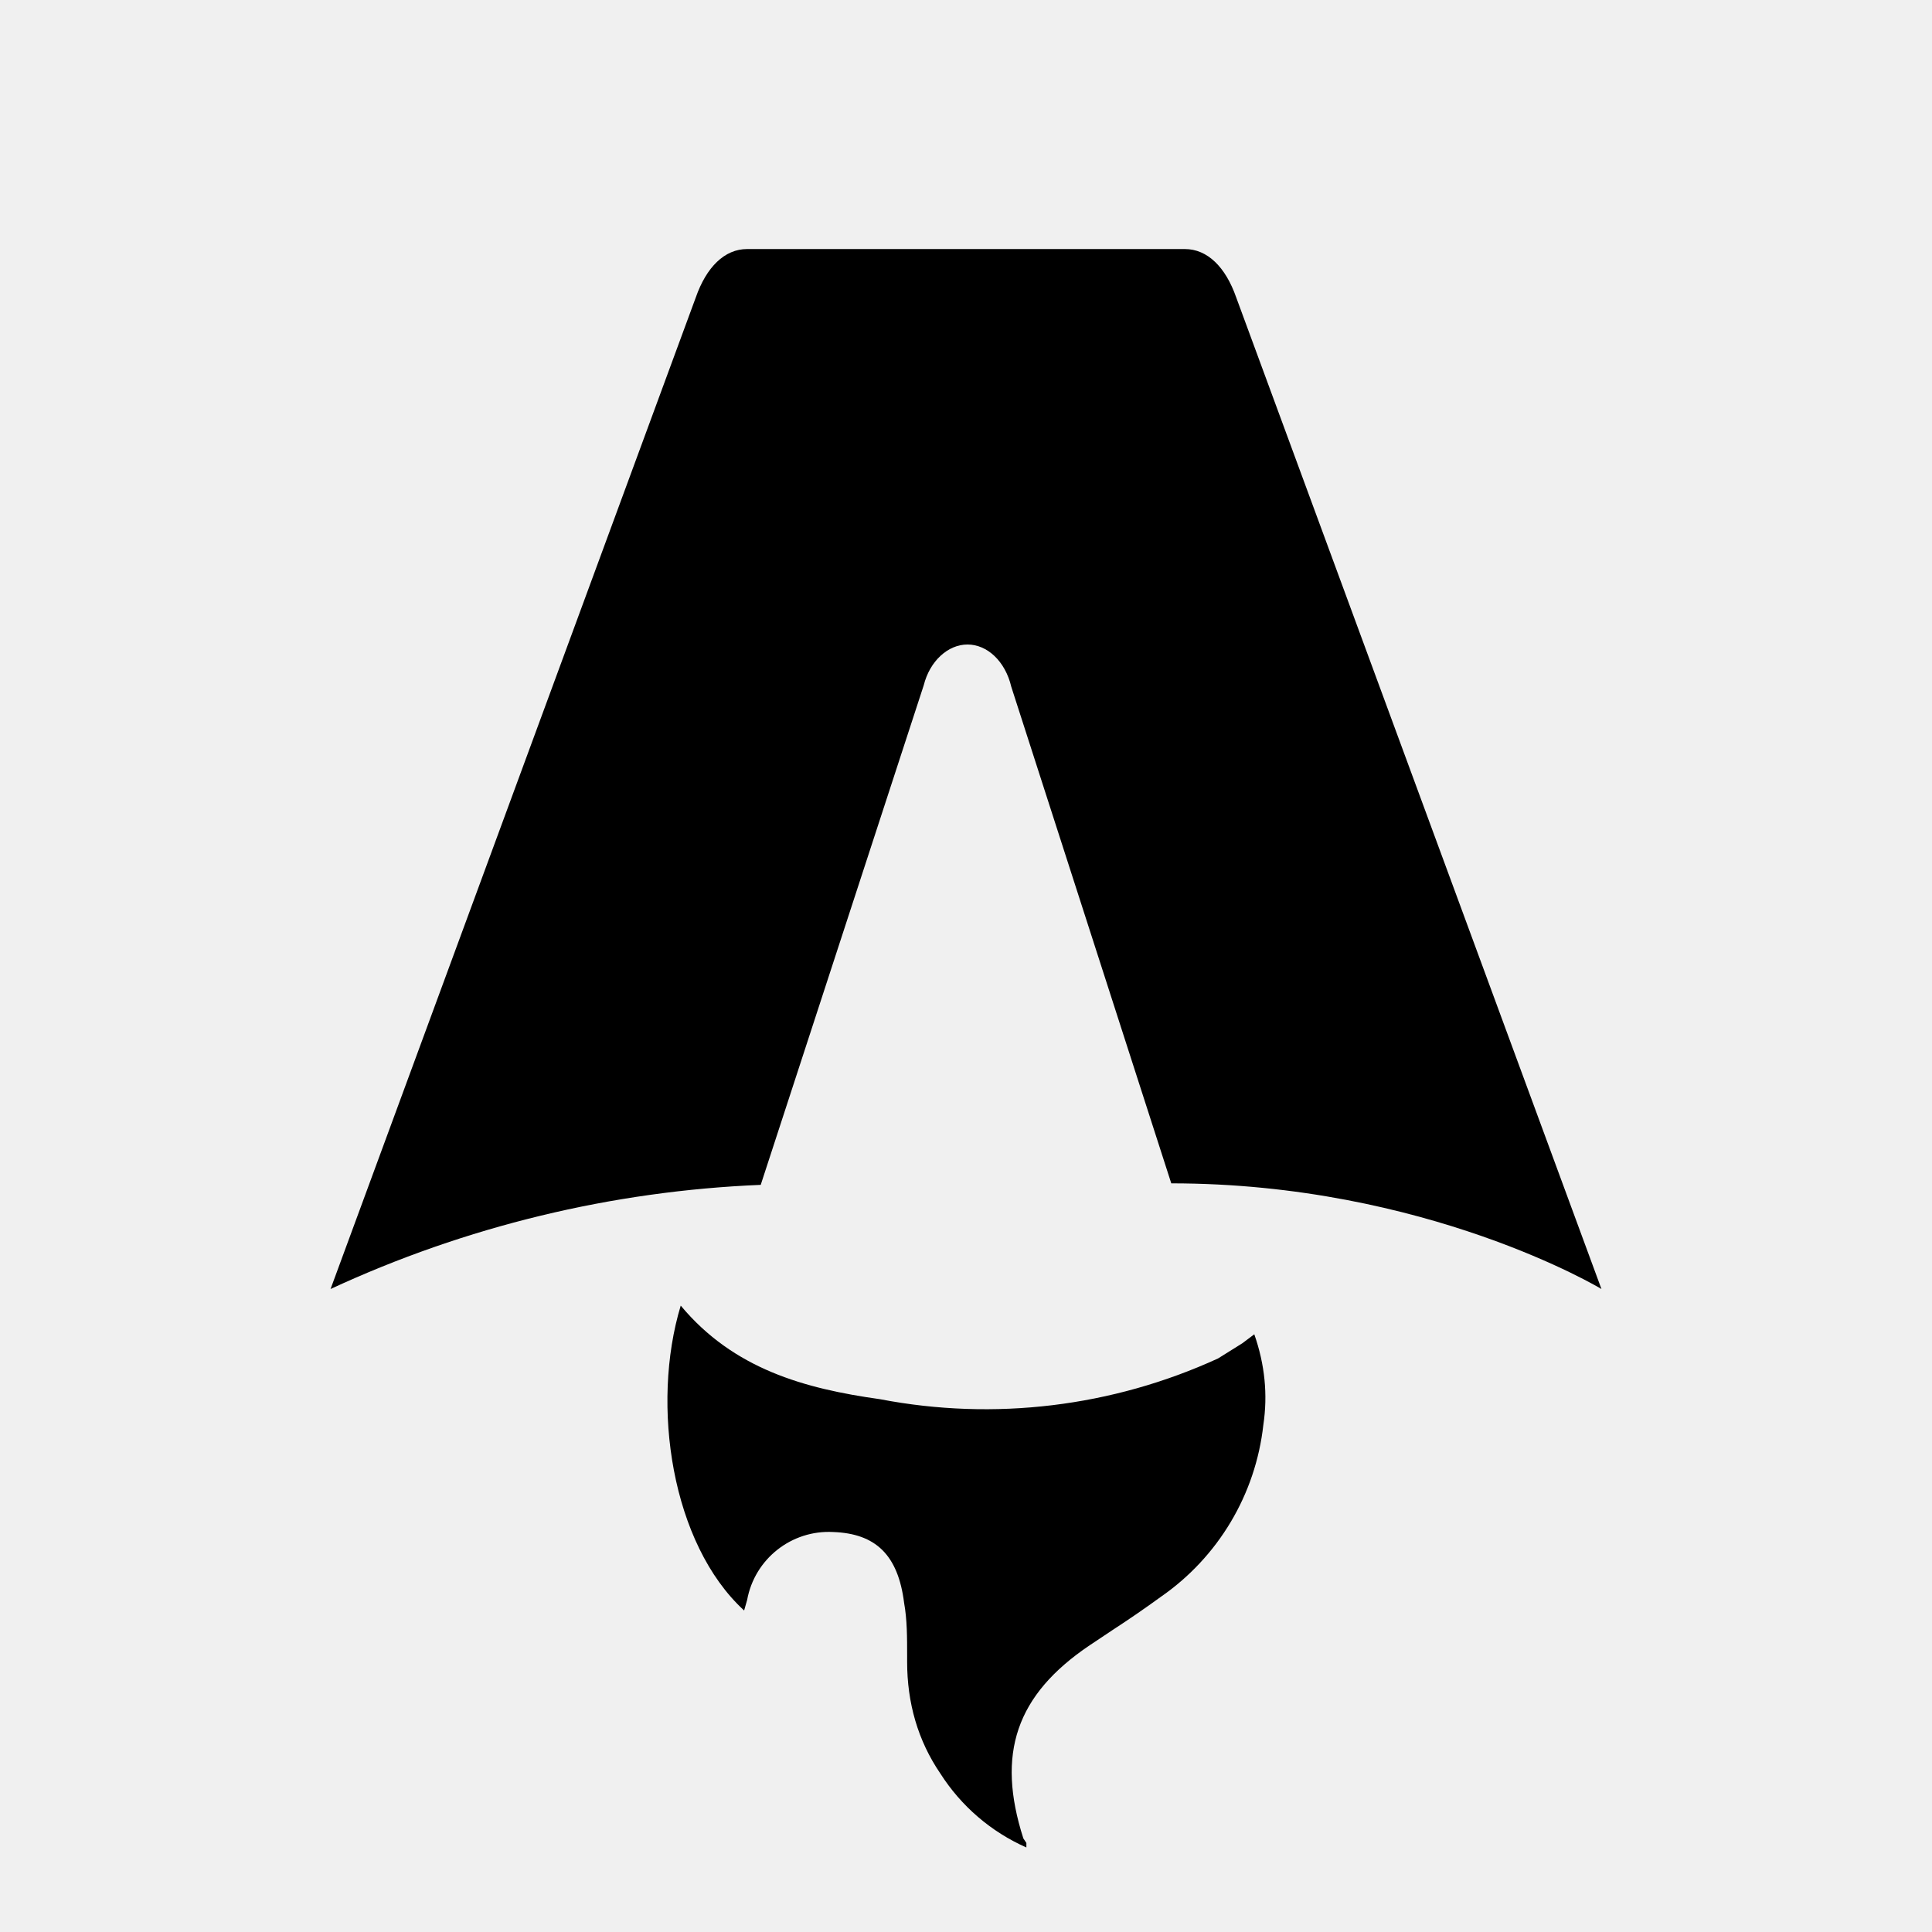
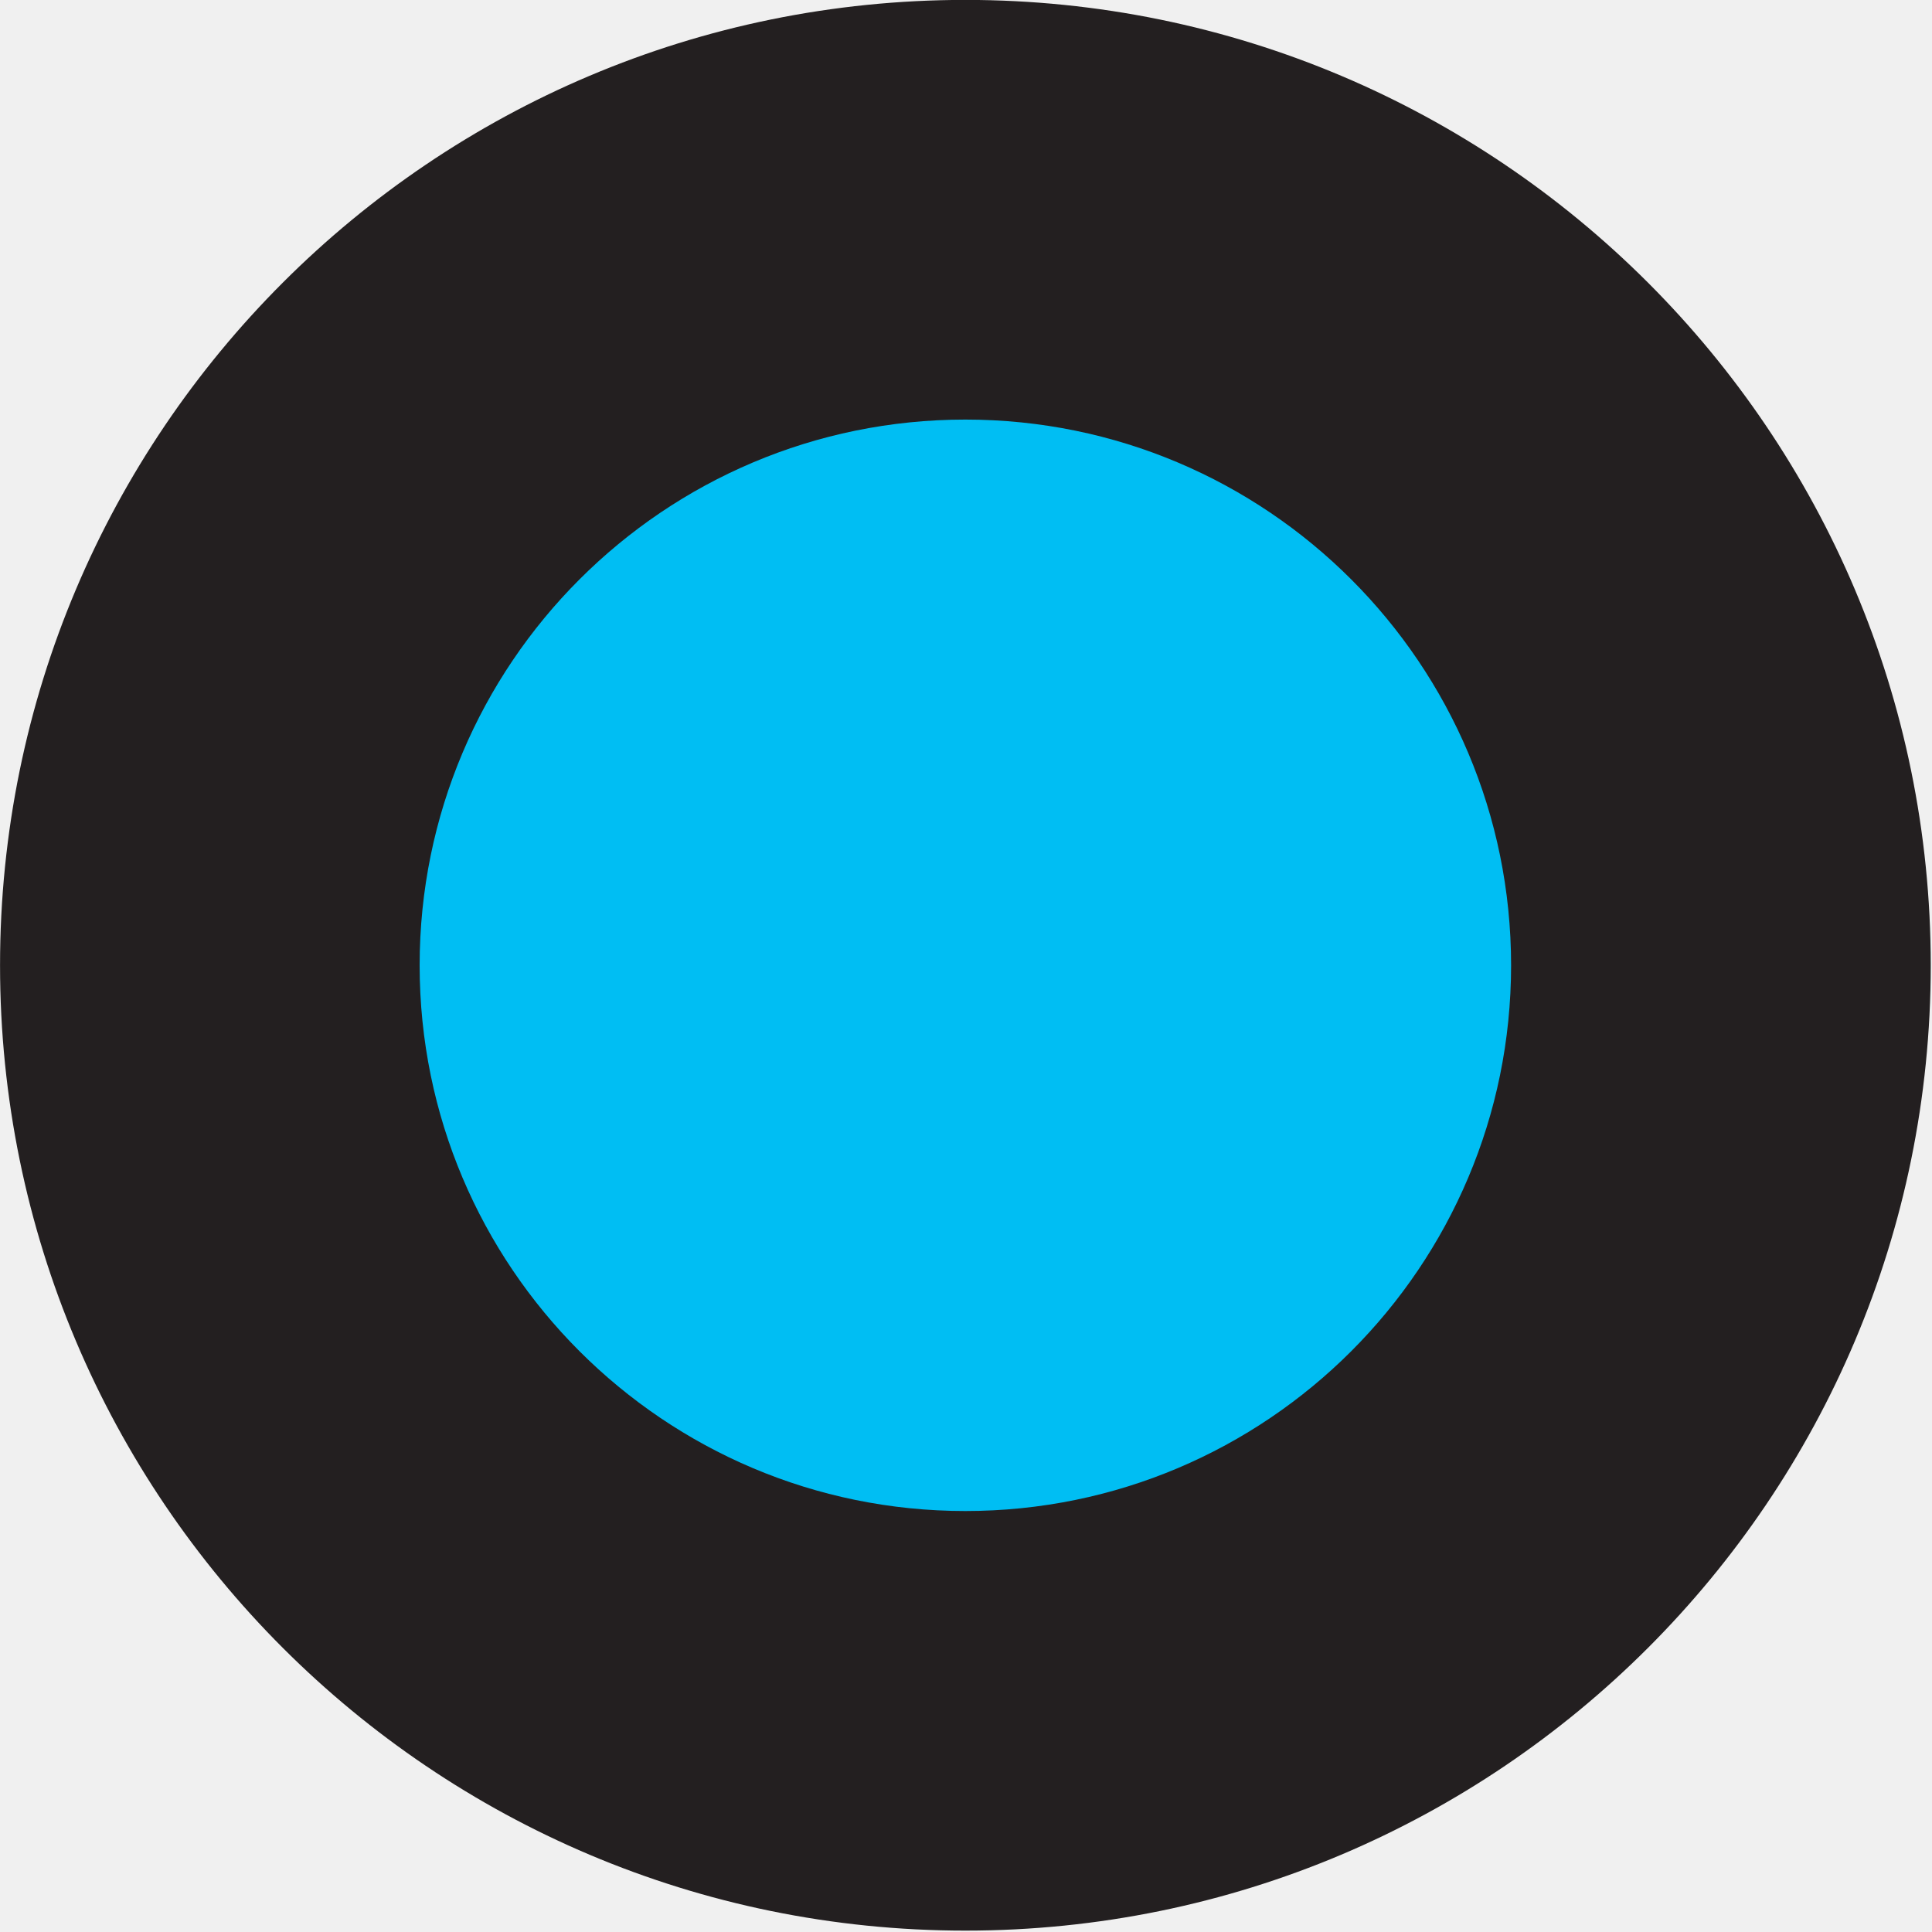
- <svg xmlns="http://www.w3.org/2000/svg" fill="none" viewBox="0 0 128 128">
-   <path d="M50.4 78.5a75.1 75.1 0 0 0-28.5 6.9l24.2-65.7c.7-2 1.9-3.2 3.4-3.2h29c1.5 0 2.7 1.2 3.4 3.2l24.2 65.7s-11.6-7-28.5-7L67 45.5c-.4-1.7-1.6-2.8-2.9-2.8-1.3 0-2.5 1.1-2.9 2.7L50.4 78.5Zm-1.1 28.2Zm-4.2-20.2c-2 6.6-.6 15.8 4.2 20.2a17.5 17.5 0 0 1 .2-.7 5.5 5.5 0 0 1 5.7-4.5c2.8.1 4.3 1.5 4.7 4.7.2 1.1.2 2.3.2 3.5v.4c0 2.7.7 5.2 2.2 7.4a13 13 0 0 0 5.7 4.9v-.3l-.2-.3c-1.8-5.6-.5-9.5 4.4-12.8l1.5-1a73 73 0 0 0 3.2-2.2 16 16 0 0 0 6.8-11.4c.3-2 .1-4-.6-6l-.8.6-1.6 1a37 37 0 0 1-22.4 2.7c-5-.7-9.7-2-13.2-6.2Z" />
-   <style>
-         path { fill: #000; }
-         @media (prefers-color-scheme: dark) {
-             path { fill: #FFF; }
-         }
-     </style>
+ <svg xmlns="http://www.w3.org/2000/svg" width="100%" height="100%" viewBox="0 0 32 32" version="1.1" xml:space="preserve" style="fill-rule:evenodd;clip-rule:evenodd;stroke-linejoin:round;stroke-miterlimit:2;">
+   <g transform="matrix(1,0,0,1,0,-527.614)">
+     <g id="Favicon" transform="matrix(1,0,0,1,513.549,-22.3823)">
+       <rect x="-513.549" y="549.996" width="31.978" height="31.978" style="fill:none;" />
+       <g transform="matrix(1.36906,0,0,1.36906,-520.165,-177.855)">
+         <circle cx="16.512" cy="543.321" r="11.679" style="fill:rgb(35,31,32);" />
+       </g>
+       <g transform="matrix(0.773949,0,0,0.773949,-510.339,145.482)">
+         <circle cx="16.512" cy="543.321" r="11.679" style="fill:rgb(0,190,243);" />
+       </g>
+     </g>
+   </g>
</svg>
